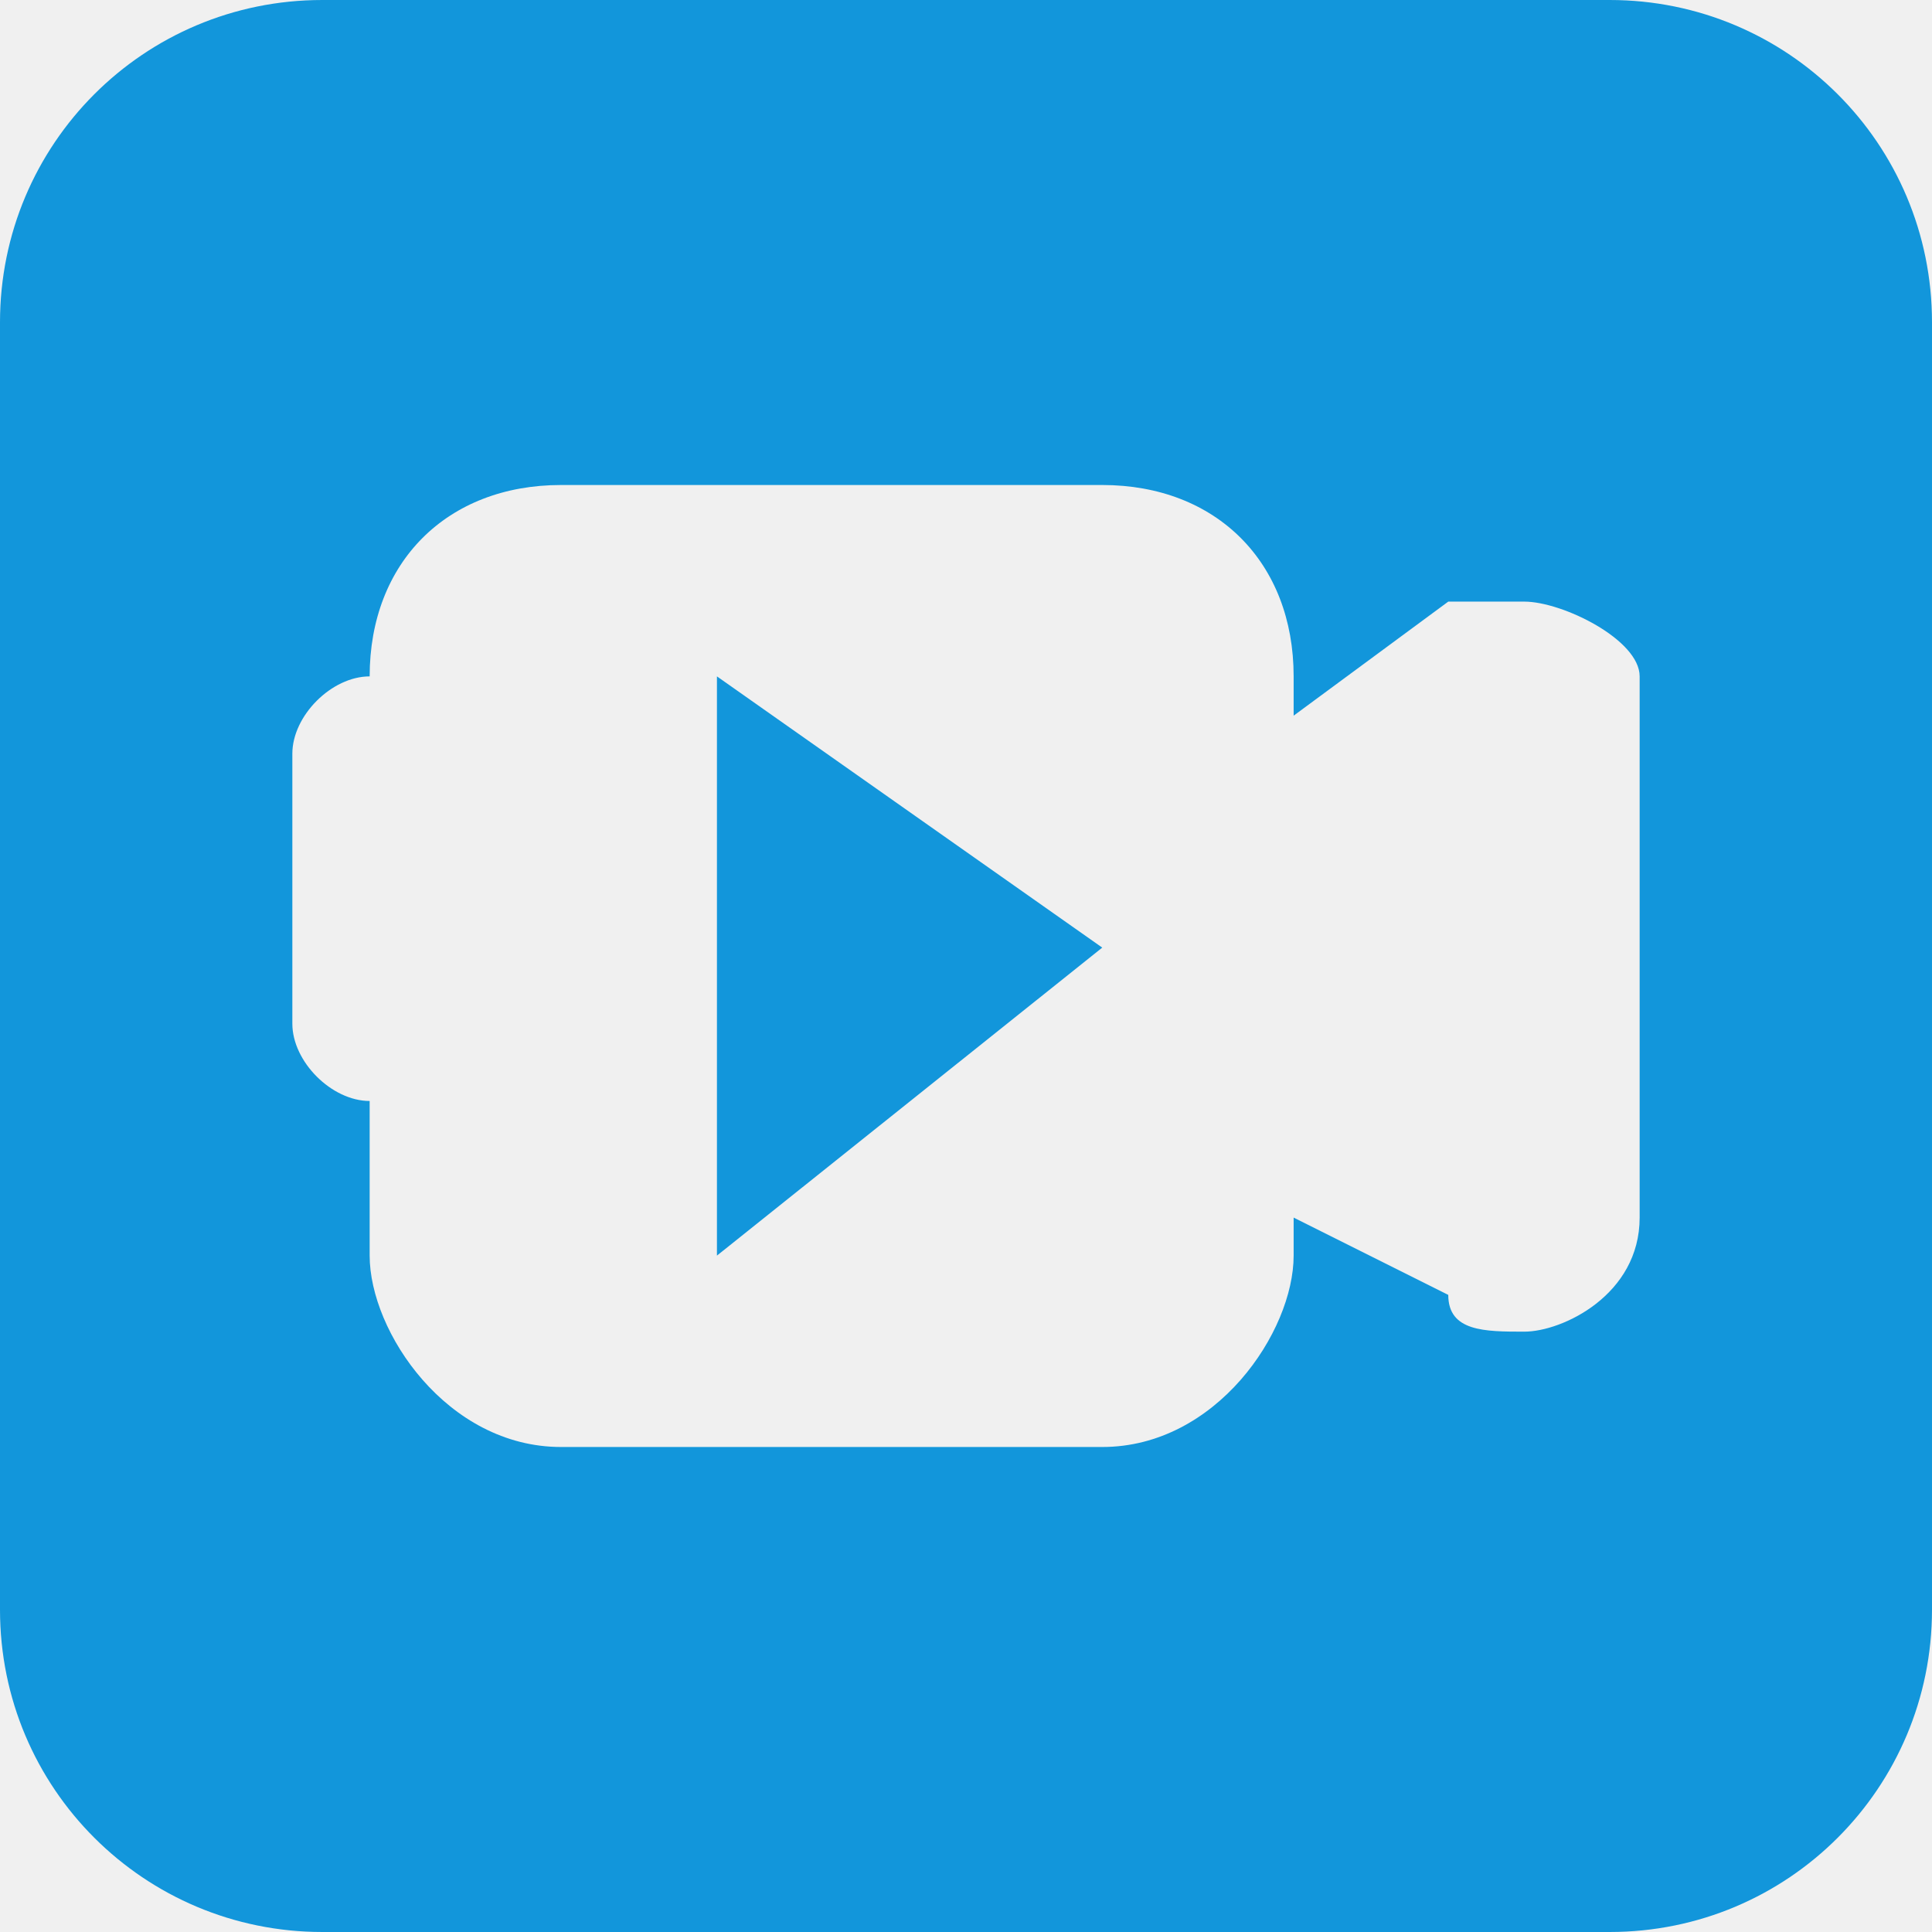
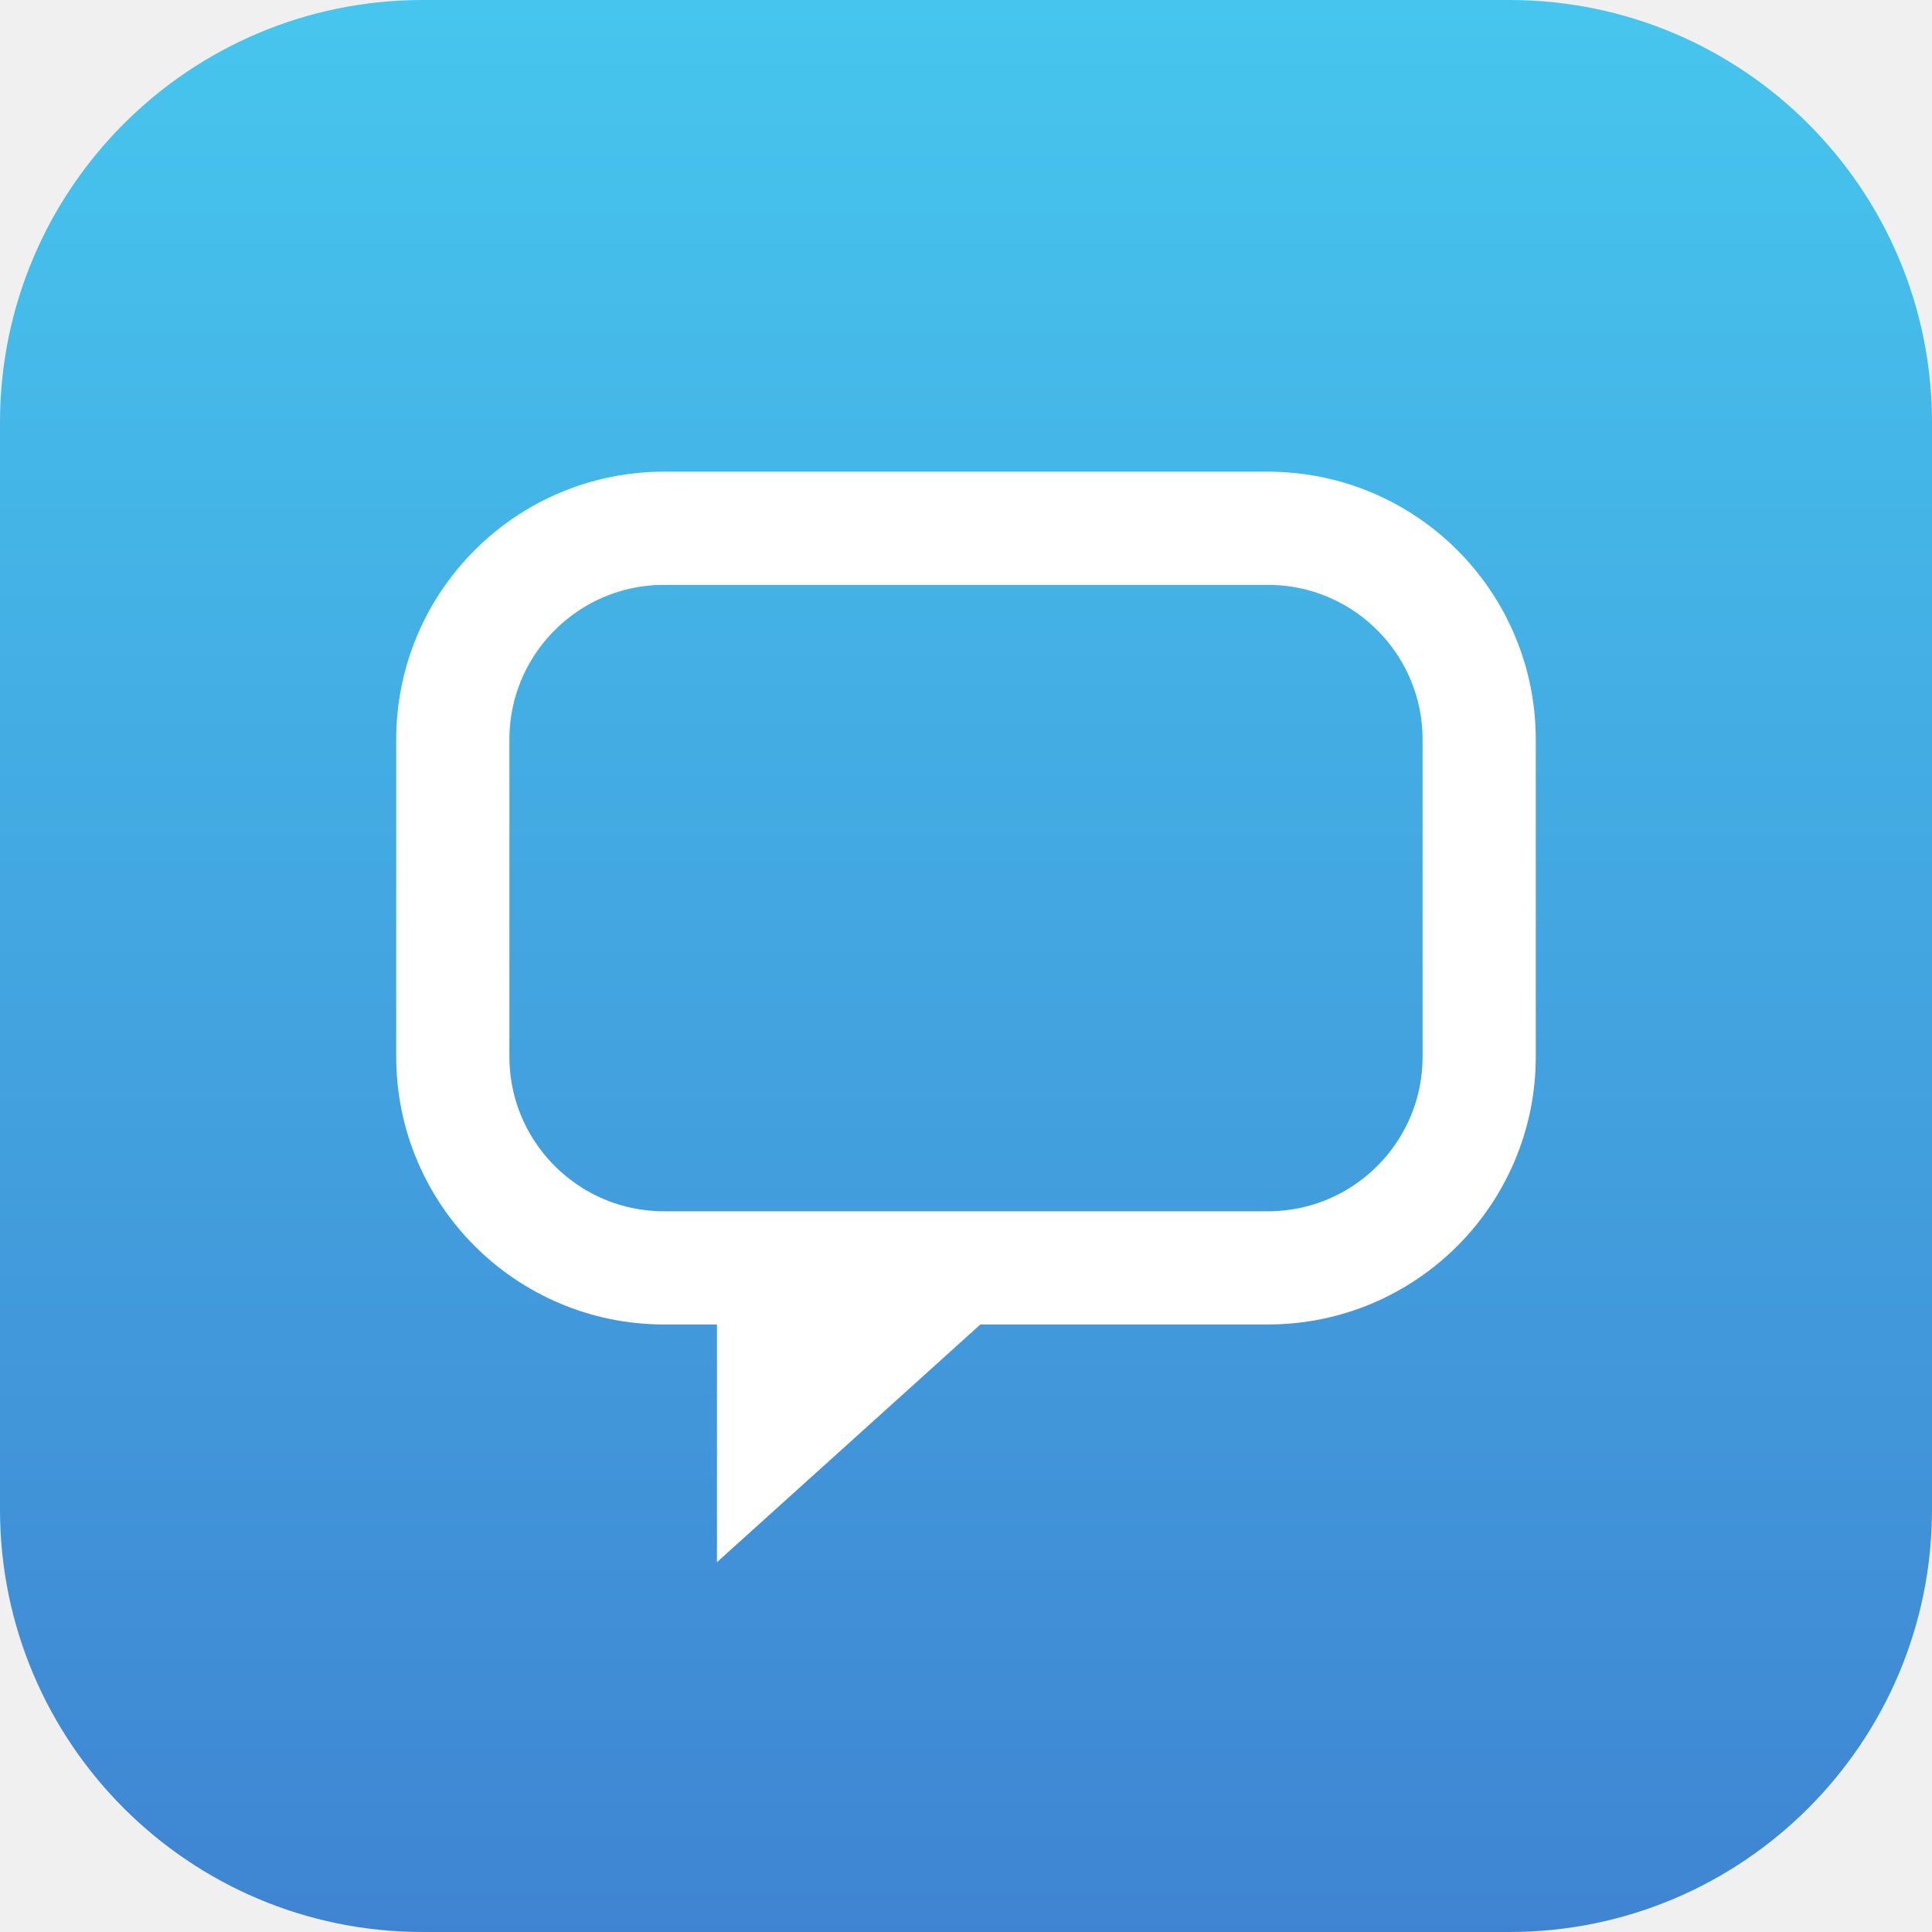
- <svg xmlns="http://www.w3.org/2000/svg" t="1784956696310" class="icon" viewBox="0 0 1024 1024" version="1.1" p-id="6630" width="128" height="128">
-   <path d="M853.184 0H170.82C76.127 0 0 76.48 0 170.82v682.364c0 94.688 76.48 170.815 170.82 170.815h682.364c94.688 0 170.815-76.474 170.815-170.815V170.82C1023.999 76.127 947.525 0 853.184 0z m15.866 645.342c0 40.977-40.977 60.461-61.134 60.461-20.825 0-40.305 0-40.305-19.48l-81.955-40.977v20.152c0 40.305-40.977 101.439-101.438 101.439H297.365c-60.461 0-101.439-61.134-101.439-101.439v-81.954c-20.149 0-40.977-20.83-40.977-40.977V399.478c0-20.156 20.829-40.977 40.977-40.977 0-60.461 40.977-101.439 101.439-101.439h286.853c60.46 0 101.438 40.979 101.438 101.439v20.821l81.955-60.456h40.305c20.156 0 61.134 20.151 61.134 39.635v286.842z" p-id="6631" fill="#1296db" />
-   <path d="M379.994 665.499l204.224-163.244-204.224-143.759z" p-id="6632" fill="#1296db" />
+ <svg xmlns="http://www.w3.org/2000/svg" viewBox="0 0 512 512" width="512" height="512" role="img" aria-label="Meeting">
+   <defs>
+     <linearGradient id="bg" x1="0" y1="0" x2="0" y2="1">
+       <stop offset="0" stop-color="#46C6EE" />
+       <stop offset="1" stop-color="#3F84D2" />
+     </linearGradient>
+   </defs>
+   <rect width="512" height="512" rx="112" ry="112" fill="url(#bg)" />
+   <rect x="120" y="140" width="272" height="196" rx="56" ry="56" fill="none" stroke="#FFFFFF" stroke-width="30" stroke-linejoin="round" stroke-linecap="round" />
+   <path d="M190 340 L190 414 L272 340 Z" fill="#FFFFFF" />
</svg>
